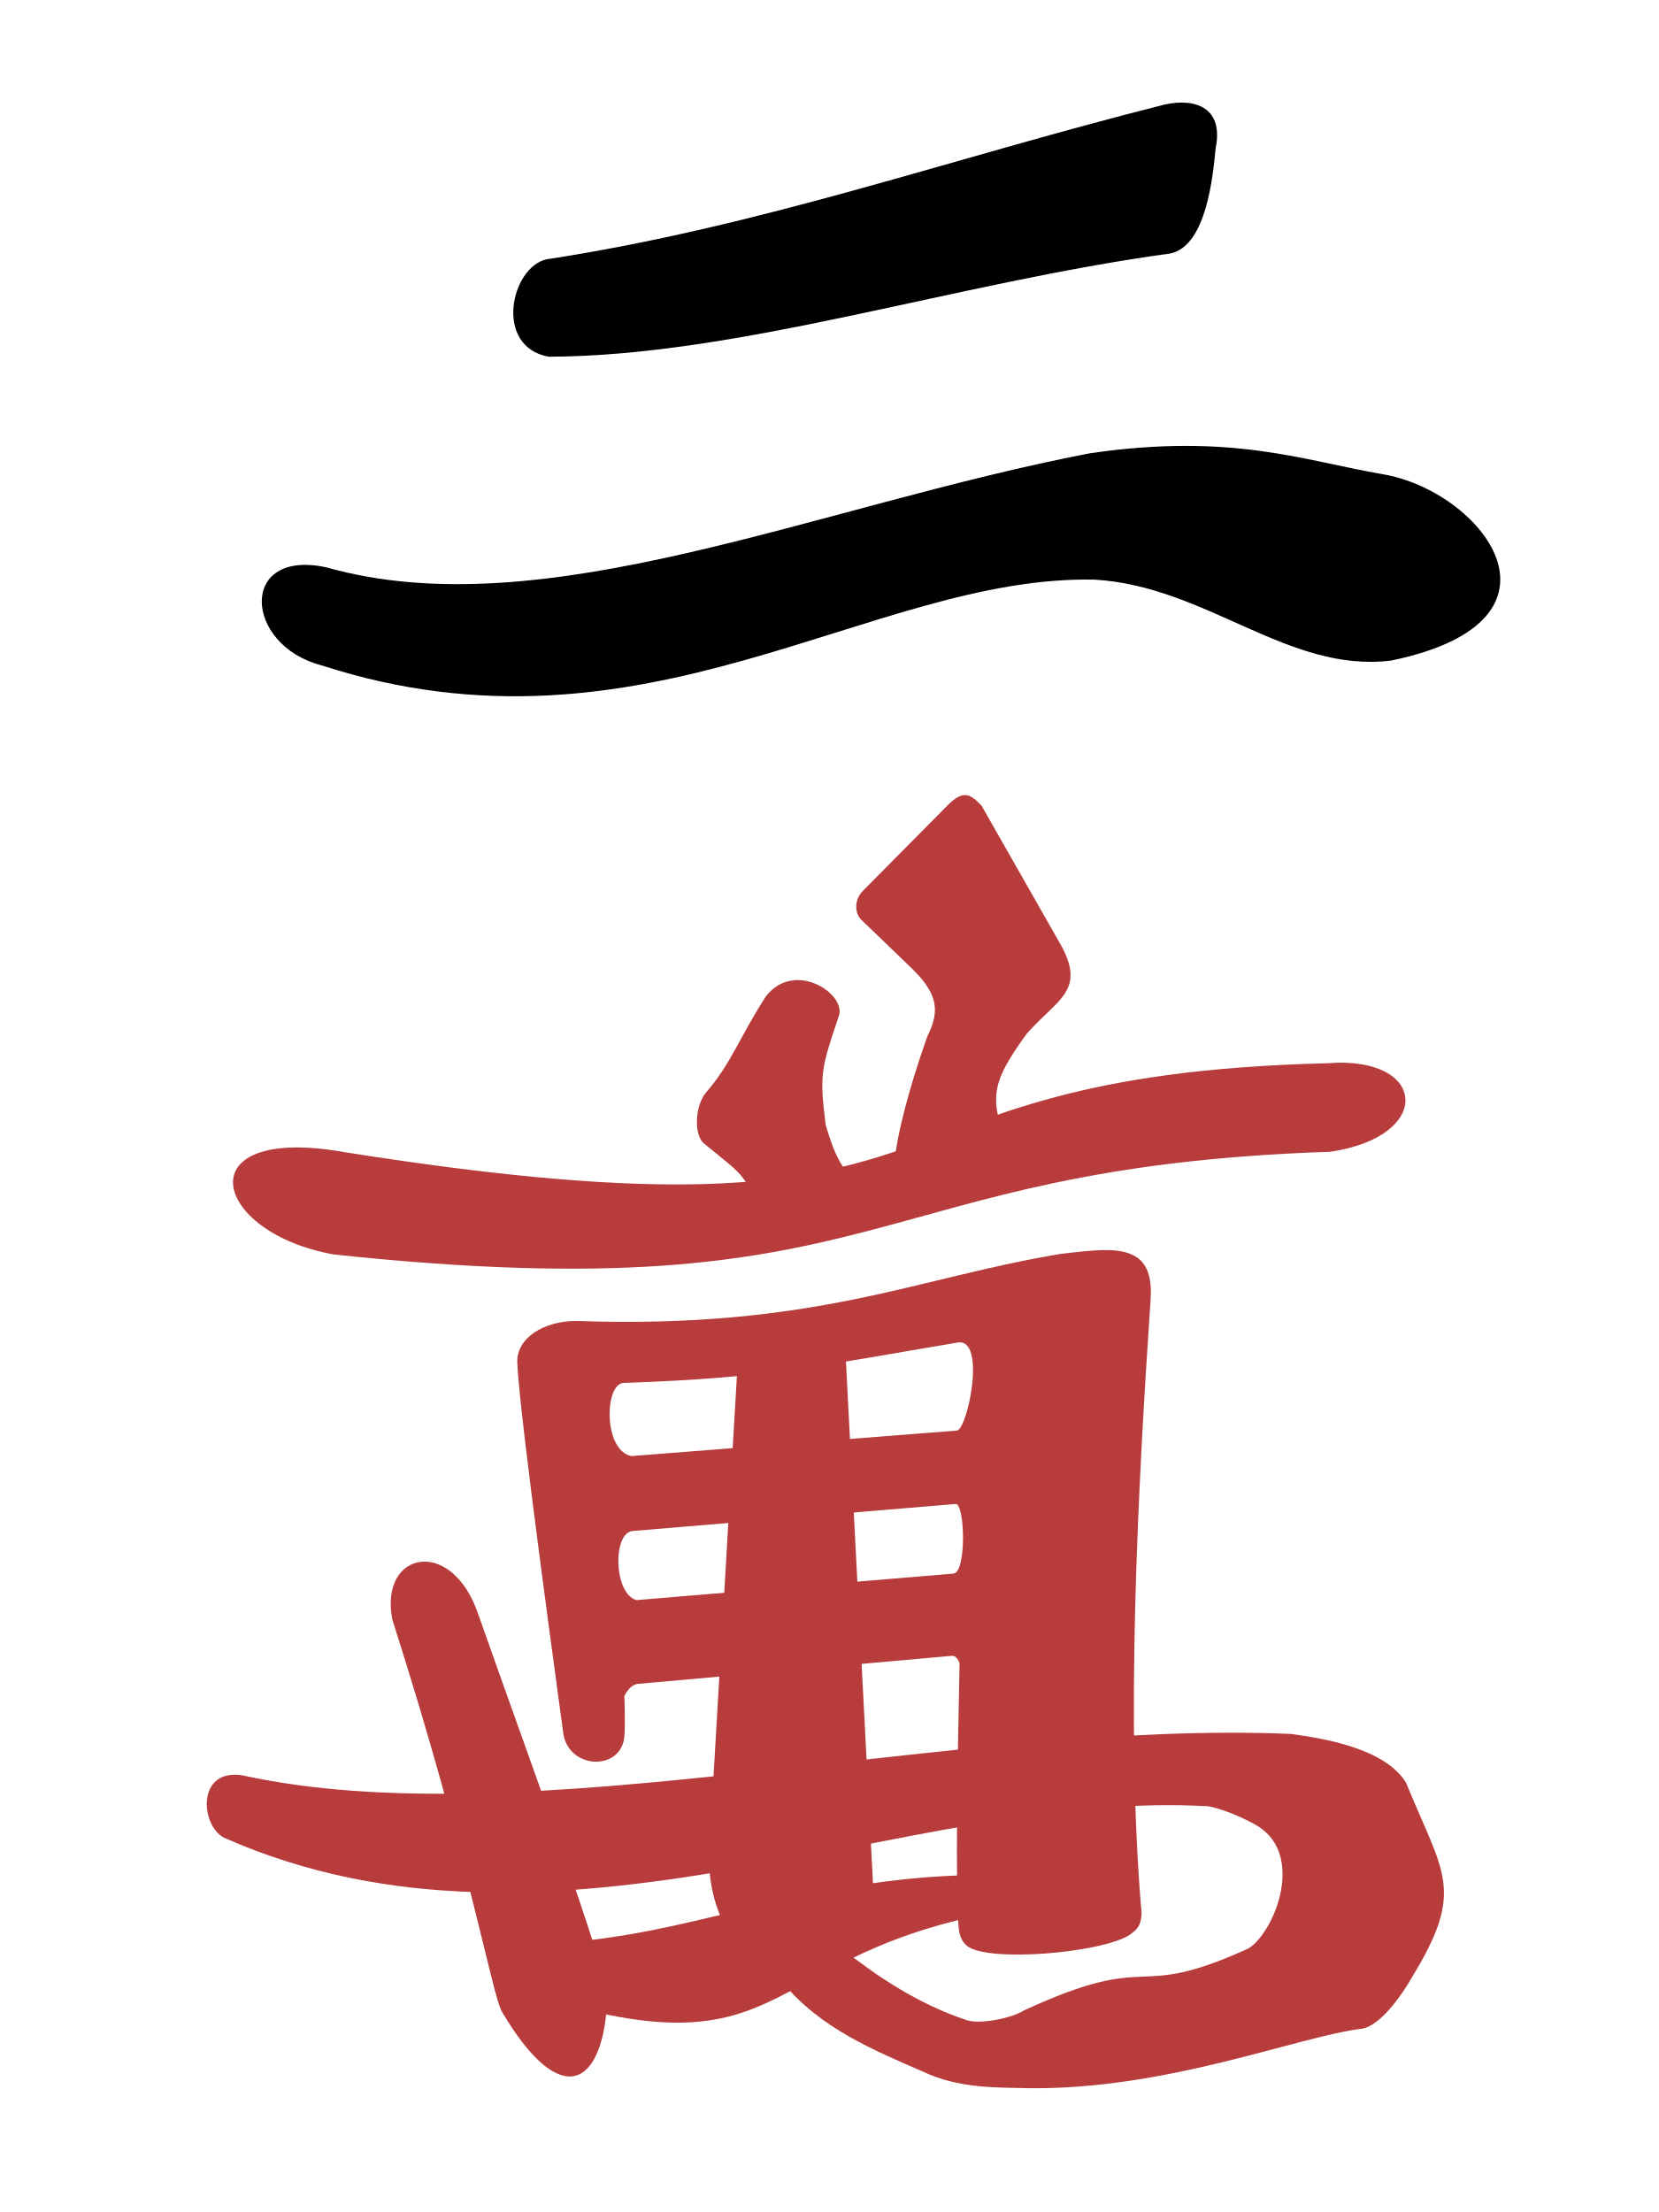
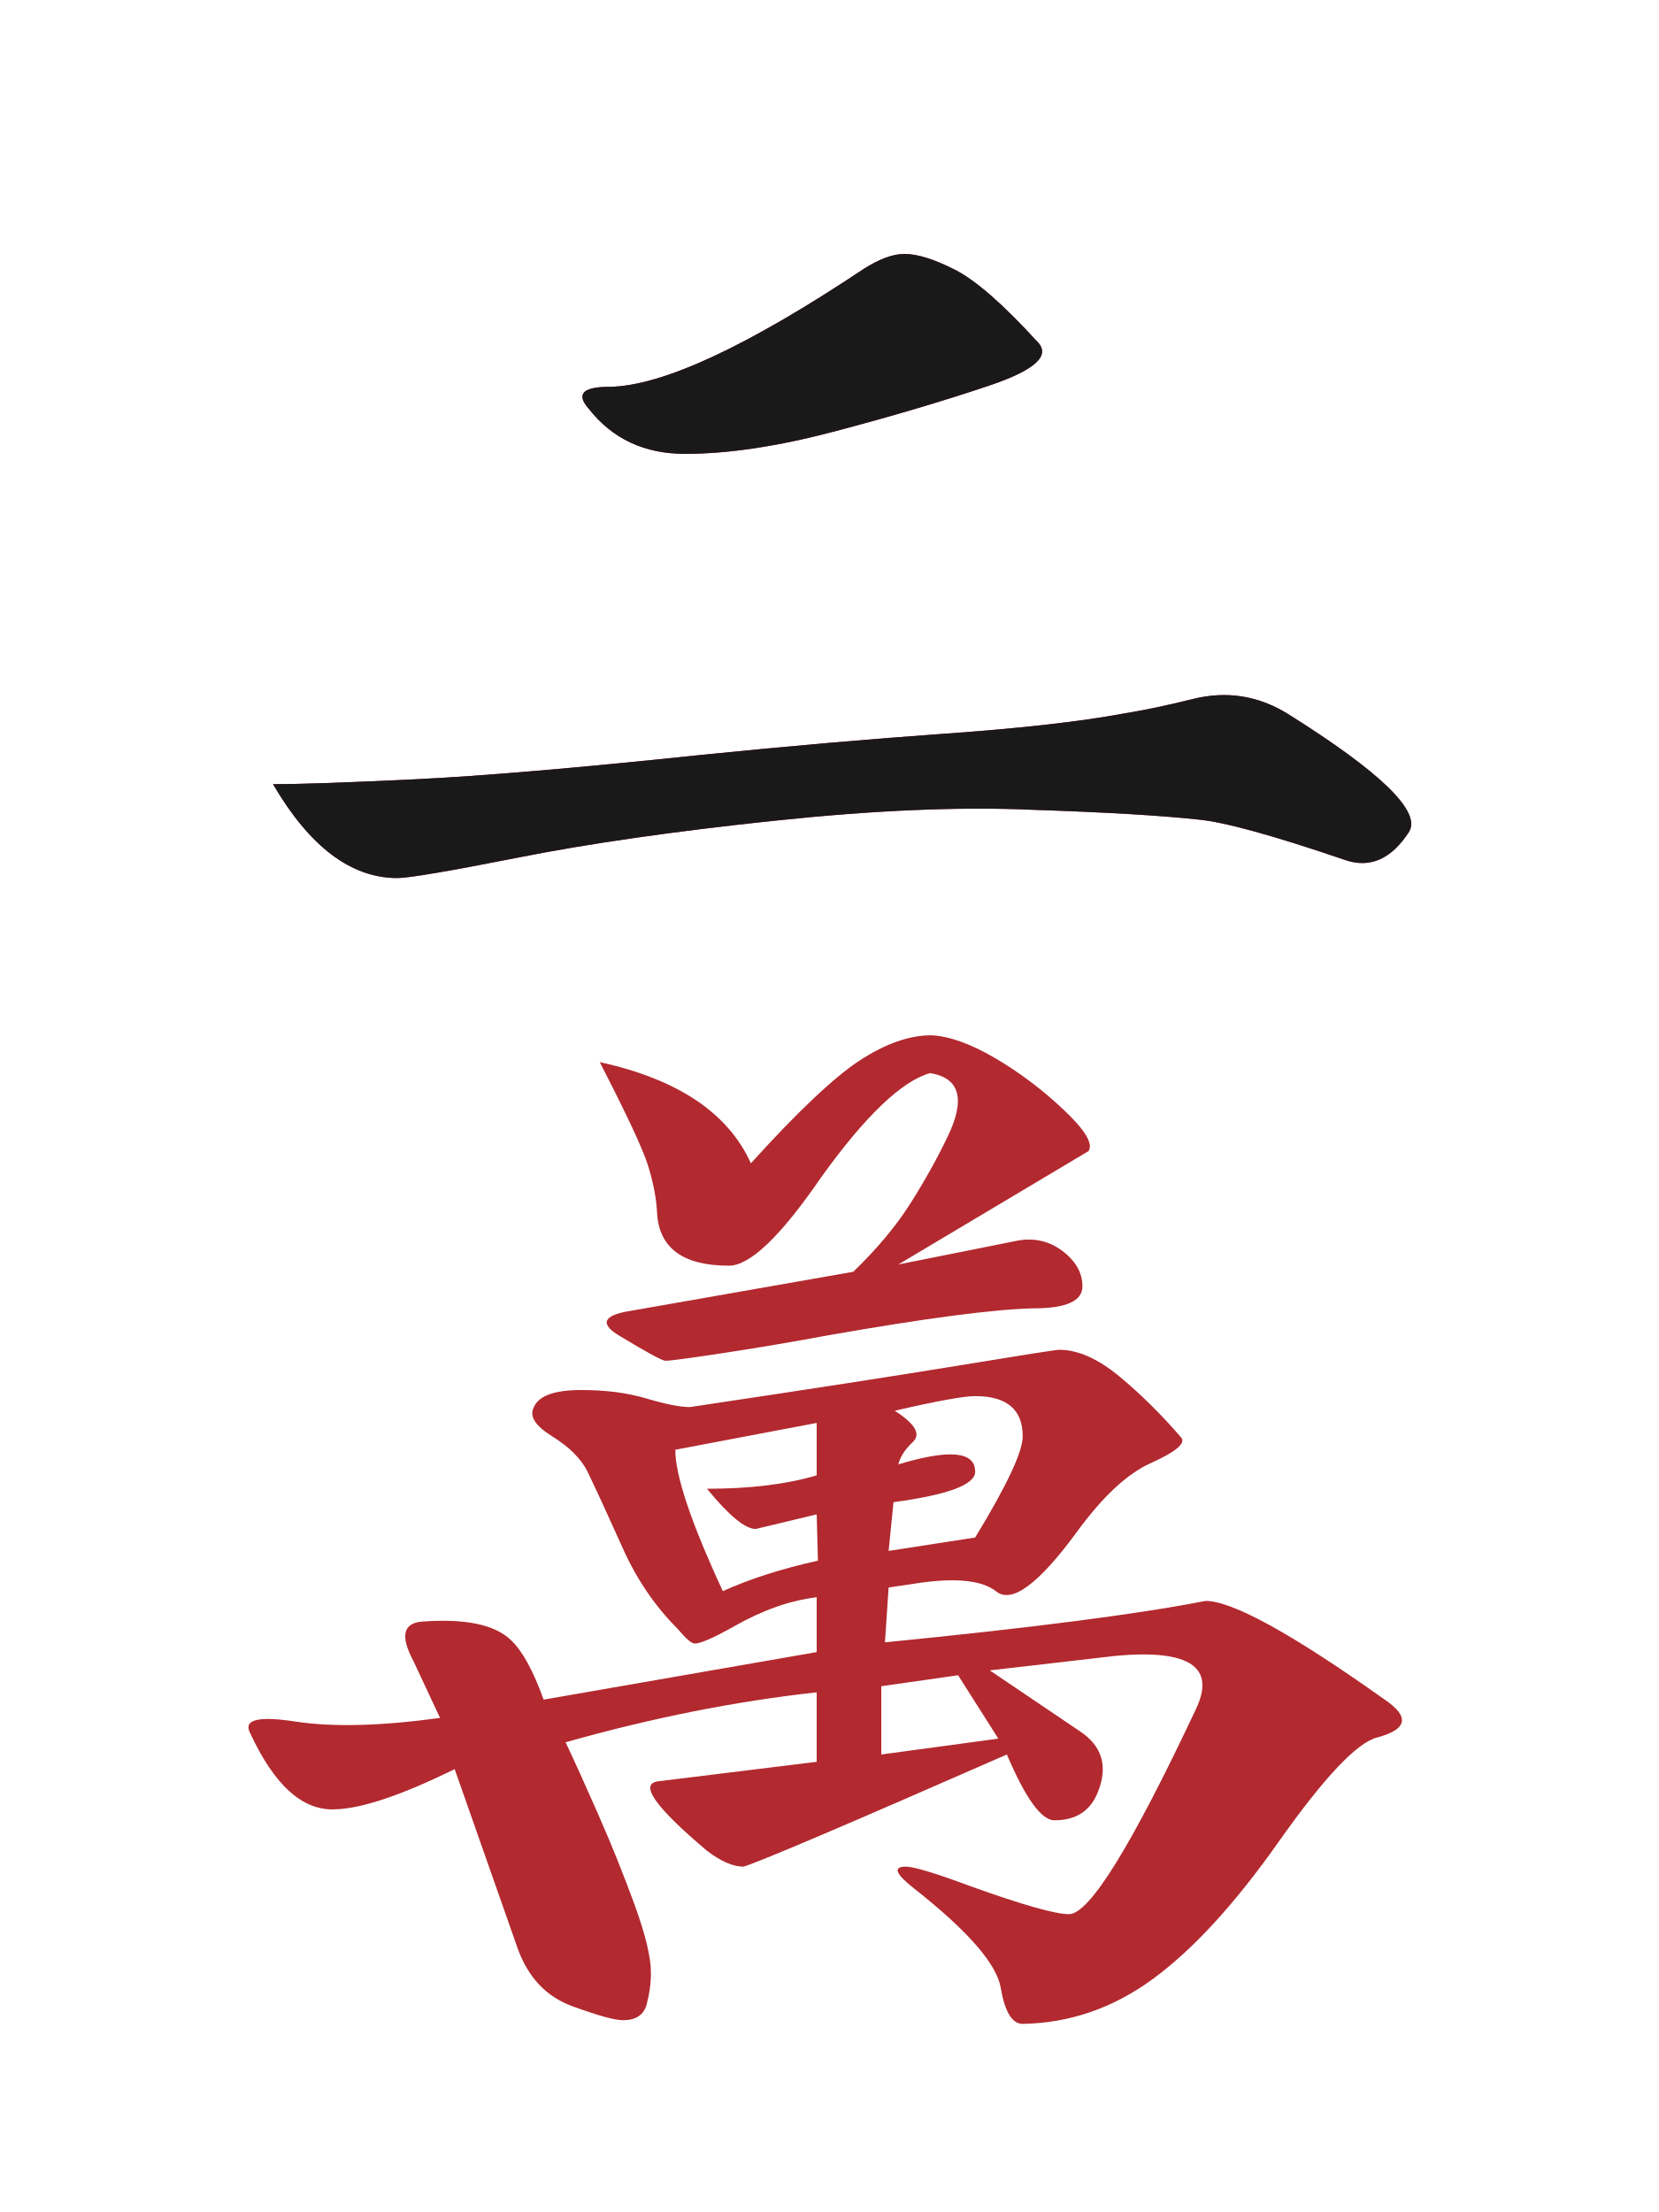
- <svg xmlns="http://www.w3.org/2000/svg" width="300" height="400" viewBox="0 0 300 400">
-   <path d="M-973.9 230.335c101.51 10.776 95.086-15.763 180.061-18.577 18.885-2.746 17.635-17.46-.449-16.017-90.368 2.243-58.78 34.94-177.693 16.091-28.997-5.176-24.264 14.568-1.919 18.503" style="fill:#b93c3c;fill-opacity:1;fill-rule:evenodd;stroke:none;stroke-width:1px;stroke-linecap:butt;stroke-linejoin:miter;stroke-opacity:1" transform="translate(1034.343 -3.476)" />
-   <path d="M-882.636 187.136c1.312-3.924-7.997-10.181-13.22-3.472-4.83 7.479-6.263 12.155-10.86 17.42-1.958 2.393-2.24 7.725-.216 9.267 7.568 6.199 6.724 4.784 11.5 14.738l20.53-1.762c-6.52-8.589-7.597-7.834-10.131-16.424-1.165-9.327-.808-10.176 2.397-19.767M-856.843 149.174c-2.072-2.165-3.31-2.932-6.213 0l-15.391 15.54c-1.348 1.501-1.372 3.706-.264 4.97l9.17 8.834c4.353 4.252 5.464 7.314 2.9 12.336-3.42 9.616-5.987 19.367-6.097 24.708l21.18-3.487c-3.959-9.818-3.87-12.358 2.866-21.647 5.559-6.327 10.933-7.774 5.995-16.417zM-834.44 229.53c-2.379 0-5.115.351-7.986.675-25.98 4.24-44.632 13.662-87.783 12.14-5.841.03-10.797 3.109-10.592 7.59.416 9.893 7.7 62.177 8.305 66.89.853 6.417 9.79 6.987 10.967 1.34.215-1.033.221-3.957.098-7.995.547-1.144 1.397-2.02 2.308-2.184l56.983-5.092c.58.007 1.014.545 1.32 1.33-.442 20.094-.684 39.742-.254 46.624.124 1.52.051 3.12 1.57 4.486 3.627 3.034 24.108 1.363 29.408-1.947 1.469-1.078 2-1.583 2.198-3.83-2.961-33.992-.668-77.218 1.605-110.873.597-7.453-2.911-9.155-8.146-9.155m-26.98 16.763c5.652-1.39 2.022 15.828.088 15.877l-58.828 4.611c-5.127-1.024-4.88-13.066-1.422-13.228 26.639-.896 35.744-3.181 60.162-7.26m-.129 29.152c1.706-.13 2.018 12.385-.38 12.586l-57.32 4.797c-4.102-1.15-4.353-11.962-.78-12.492z" style="fill:#b93c3c;fill-opacity:1;fill-rule:evenodd;stroke:none;stroke-width:1px;stroke-linecap:butt;stroke-linejoin:miter;stroke-opacity:1" transform="translate(1034.343 -3.476)" />
-   <path d="m-881.542 246.32-19.233.635-5.291 90.56c-.751 10.291 4.492 20.61 11.24 20.762l18.743-6.546z" style="fill:#b93c3c;fill-opacity:1;fill-rule:evenodd;stroke:none;stroke-width:1px;stroke-linecap:butt;stroke-linejoin:miter;stroke-opacity:1" transform="translate(1034.343 -3.476)" />
-   <path d="m-942.636 354.94.846 8.028c54.246 18.284 41.637-8.576 96.894-15.151l-.634-4.928c-42.242-2.988-64.353 13.179-97.106 12.051" style="fill:#b93c3c;fill-opacity:1;fill-rule:evenodd;stroke:none;stroke-width:1px;stroke-linecap:butt;stroke-linejoin:miter;stroke-opacity:1" transform="translate(1034.343 -3.476)" />
-   <path d="M-947.816 295.507c-4.79-14.35-18.047-11.53-15.57.885 13.898 43.448 17.943 67.498 19.8 70.859 10.792 18.228 18.402 13.453 19.078-2.434.112-4.85-14.234-43.495-23.308-69.31" style="fill:#b93c3c;fill-opacity:1;fill-rule:evenodd;stroke:none;stroke-width:1px;stroke-linecap:butt;stroke-linejoin:miter;stroke-opacity:1" transform="translate(1034.343 -3.476)" />
-   <path d="M-990.503 324.512c-8.36-1.304-7.6 9.084-3.317 11.288 59.848 26.468 123.839-8.865 177.967-5.69 2.058.368 5.312 1.563 8.294 3.201 9.557 5.048 3.734 19.51-.976 22.479-21.536 9.845-16.514.091-40.673 11.25-2.278 1.46-8.257 2.596-10.482 1.685-8.943-2.978-16.302-8.103-22.15-12.665l-11.189 5.646c6.906 8.601 17.1 12.672 25.541 16.372 6.747 3.213 14.126 2.854 19.03 3.005 25.107.345 48.588-9.297 60.402-10.755 3.458-.53 7.483-6.526 9.05-9.31 9.692-15.872 5.689-18.57-1.085-35.189-3.85-6.232-14.98-8.011-20.828-8.804-60.717-2.575-138.254 18.811-189.584 7.487" style="fill:#b93c3c;fill-opacity:1;fill-rule:evenodd;stroke:none;stroke-width:1px;stroke-linecap:butt;stroke-linejoin:miter;stroke-opacity:1" transform="translate(1034.343 -3.476)" />
-   <path d="M54.102 754.958c-15.912-3.454-14.93 14.041-.939 17.702 58.429 18.964 99.345-16.313 139.821-15.484 20.31 1.175 35.046 16.991 53.722 14.628 34.982-7.283 16.15-30.757-1.646-33.7-14.285-2.459-27.333-7.526-52.907-3.771-49.697 9.559-98.76 31.72-138.051 20.625M93.902 699.255c-6.437 1.433-9.592 15.777.387 17.61 34.313-.094 73.546-13.36 112.424-18.667 6.64-1.364 7.75-14.503 8.194-19.04 1.47-7.125-3.42-9.18-9.243-7.885-38.857 9.786-72.906 22.044-111.762 27.982" style="fill:#000;fill-opacity:1;fill-rule:evenodd;stroke:none;stroke-width:1px;stroke-linecap:butt;stroke-linejoin:miter;stroke-opacity:1" transform="translate(4.918 -652.362)" />
+ <svg xmlns="http://www.w3.org/2000/svg" width="300" height="400" viewBox="0 0 1361 1814">
+   <defs>
+     <path id="face" d="M562 1315Q512 1315 483 1352Q467 1370 500 1370Q565 1371 709 1467Q728 1479 742 1479Q758 1479 783.5 1466.0Q809 1453 851 1407Q868 1390 811.5 1371.0Q755 1352 685.0 1333.5Q615 1315 562 1315Z M326 967Q269 967 224 1044Q257 1044 340.0 1048.0Q423 1052 575 1068Q684 1079 776.0 1085.5Q868 1092 922 1102Q947 1106 979 1114Q1020 1124 1056 1102Q1171 1030 1156 1005Q1134 971 1103 982Q1015 1012 983 1015Q937 1020 847 1023Q758 1027 635.0 1014.0Q512 1001 426.0 984.0Q340 967 326 967Z M546 571Q542 571 509 591Q485 605 512 611L700 644Q729 672 746.5 699.5Q764 727 777 754Q800 801 763 807Q728 797 674 722Q624 649 598 649Q541 649 539 693Q538 711 531.5 731.5Q525 752 492 816Q588 795 616 733Q674 797 705.5 817.5Q737 838 764 838Q786 837 816.0 819.5Q846 802 872.5 777.0Q899 752 893 743L737 650L832 669Q854 674 871.0 661.5Q888 649 888 632Q888 614 848 614Q800 613 680 592Q637 584 594.5 577.5Q552 571 546 571Z M750 138Q727 156 743 156Q753 156 796 140Q860 117 877 117Q902 117 981 285Q1006 337 916 329L812 317L886 267Q913 249 901 218Q892 194 865 194Q849 194 826 248Q630 162 610 156Q597 156 580 169Q516 223 540 226L670 242V299Q570 288 464 258Q474 237 490.5 199.5Q507 162 520.5 125.0Q534 88 534 69Q534 56 530.5 43.0Q527 30 511 30Q501 30 469.5 41.5Q438 53 425 88L373 236Q308 204 275 203Q235 201 205 266Q197 282 242.5 275.0Q288 268 361 278L339 325Q323 355 346 357Q399 361 419 342Q433 329 446 293Q521 306 670 332V377Q637 373 602 353Q577 339 570 339Q566 339 556 351Q528 379 511.0 417.0Q494 455 482 480Q474 496 453.0 509.0Q432 522 438 533Q444 547 477 547Q507 547 530.5 540.0Q554 533 566 533Q713 555 789.0 567.5Q865 580 869 580Q892 580 918.5 558.0Q945 536 969 508Q975 501 944 487Q915 474 883 430Q836 366 817 382Q800 395 756 389L729 385L726 340Q908 358 989 374Q1022 374 1136 293Q1167 272 1130 262Q1105 256 1048 175Q995 100 946.0 64.0Q897 28 839 27Q826 27 821.0 56.5Q816 86 750 138Z M729 415 800 426Q839 490 839 509Q839 542 800 542Q786 542 734 530Q759 514 749.0 504.5Q739 495 737 486Q800 505 800 480Q800 464 733 455Z M593 382Q626 397 671 407L670 445L620 433Q607 433 580 466Q633 466 670 477V520L554 498Q554 466 593 382Z M723 248 819 261 786 313 723 304Z" />
+     <clipPath id="ink-0" clipPathUnits="userSpaceOnUse">
+       <rect x="0" y="850" width="1361" height="900" />
+     </clipPath>
+   </defs>
+   <g transform="translate(0 1687) scale(1 -1)">
+     <use href="#face" fill="#b2292f" />
+     <use href="#face" fill="#191919" clip-path="url(#ink-0)" />
+   </g>
</svg>
